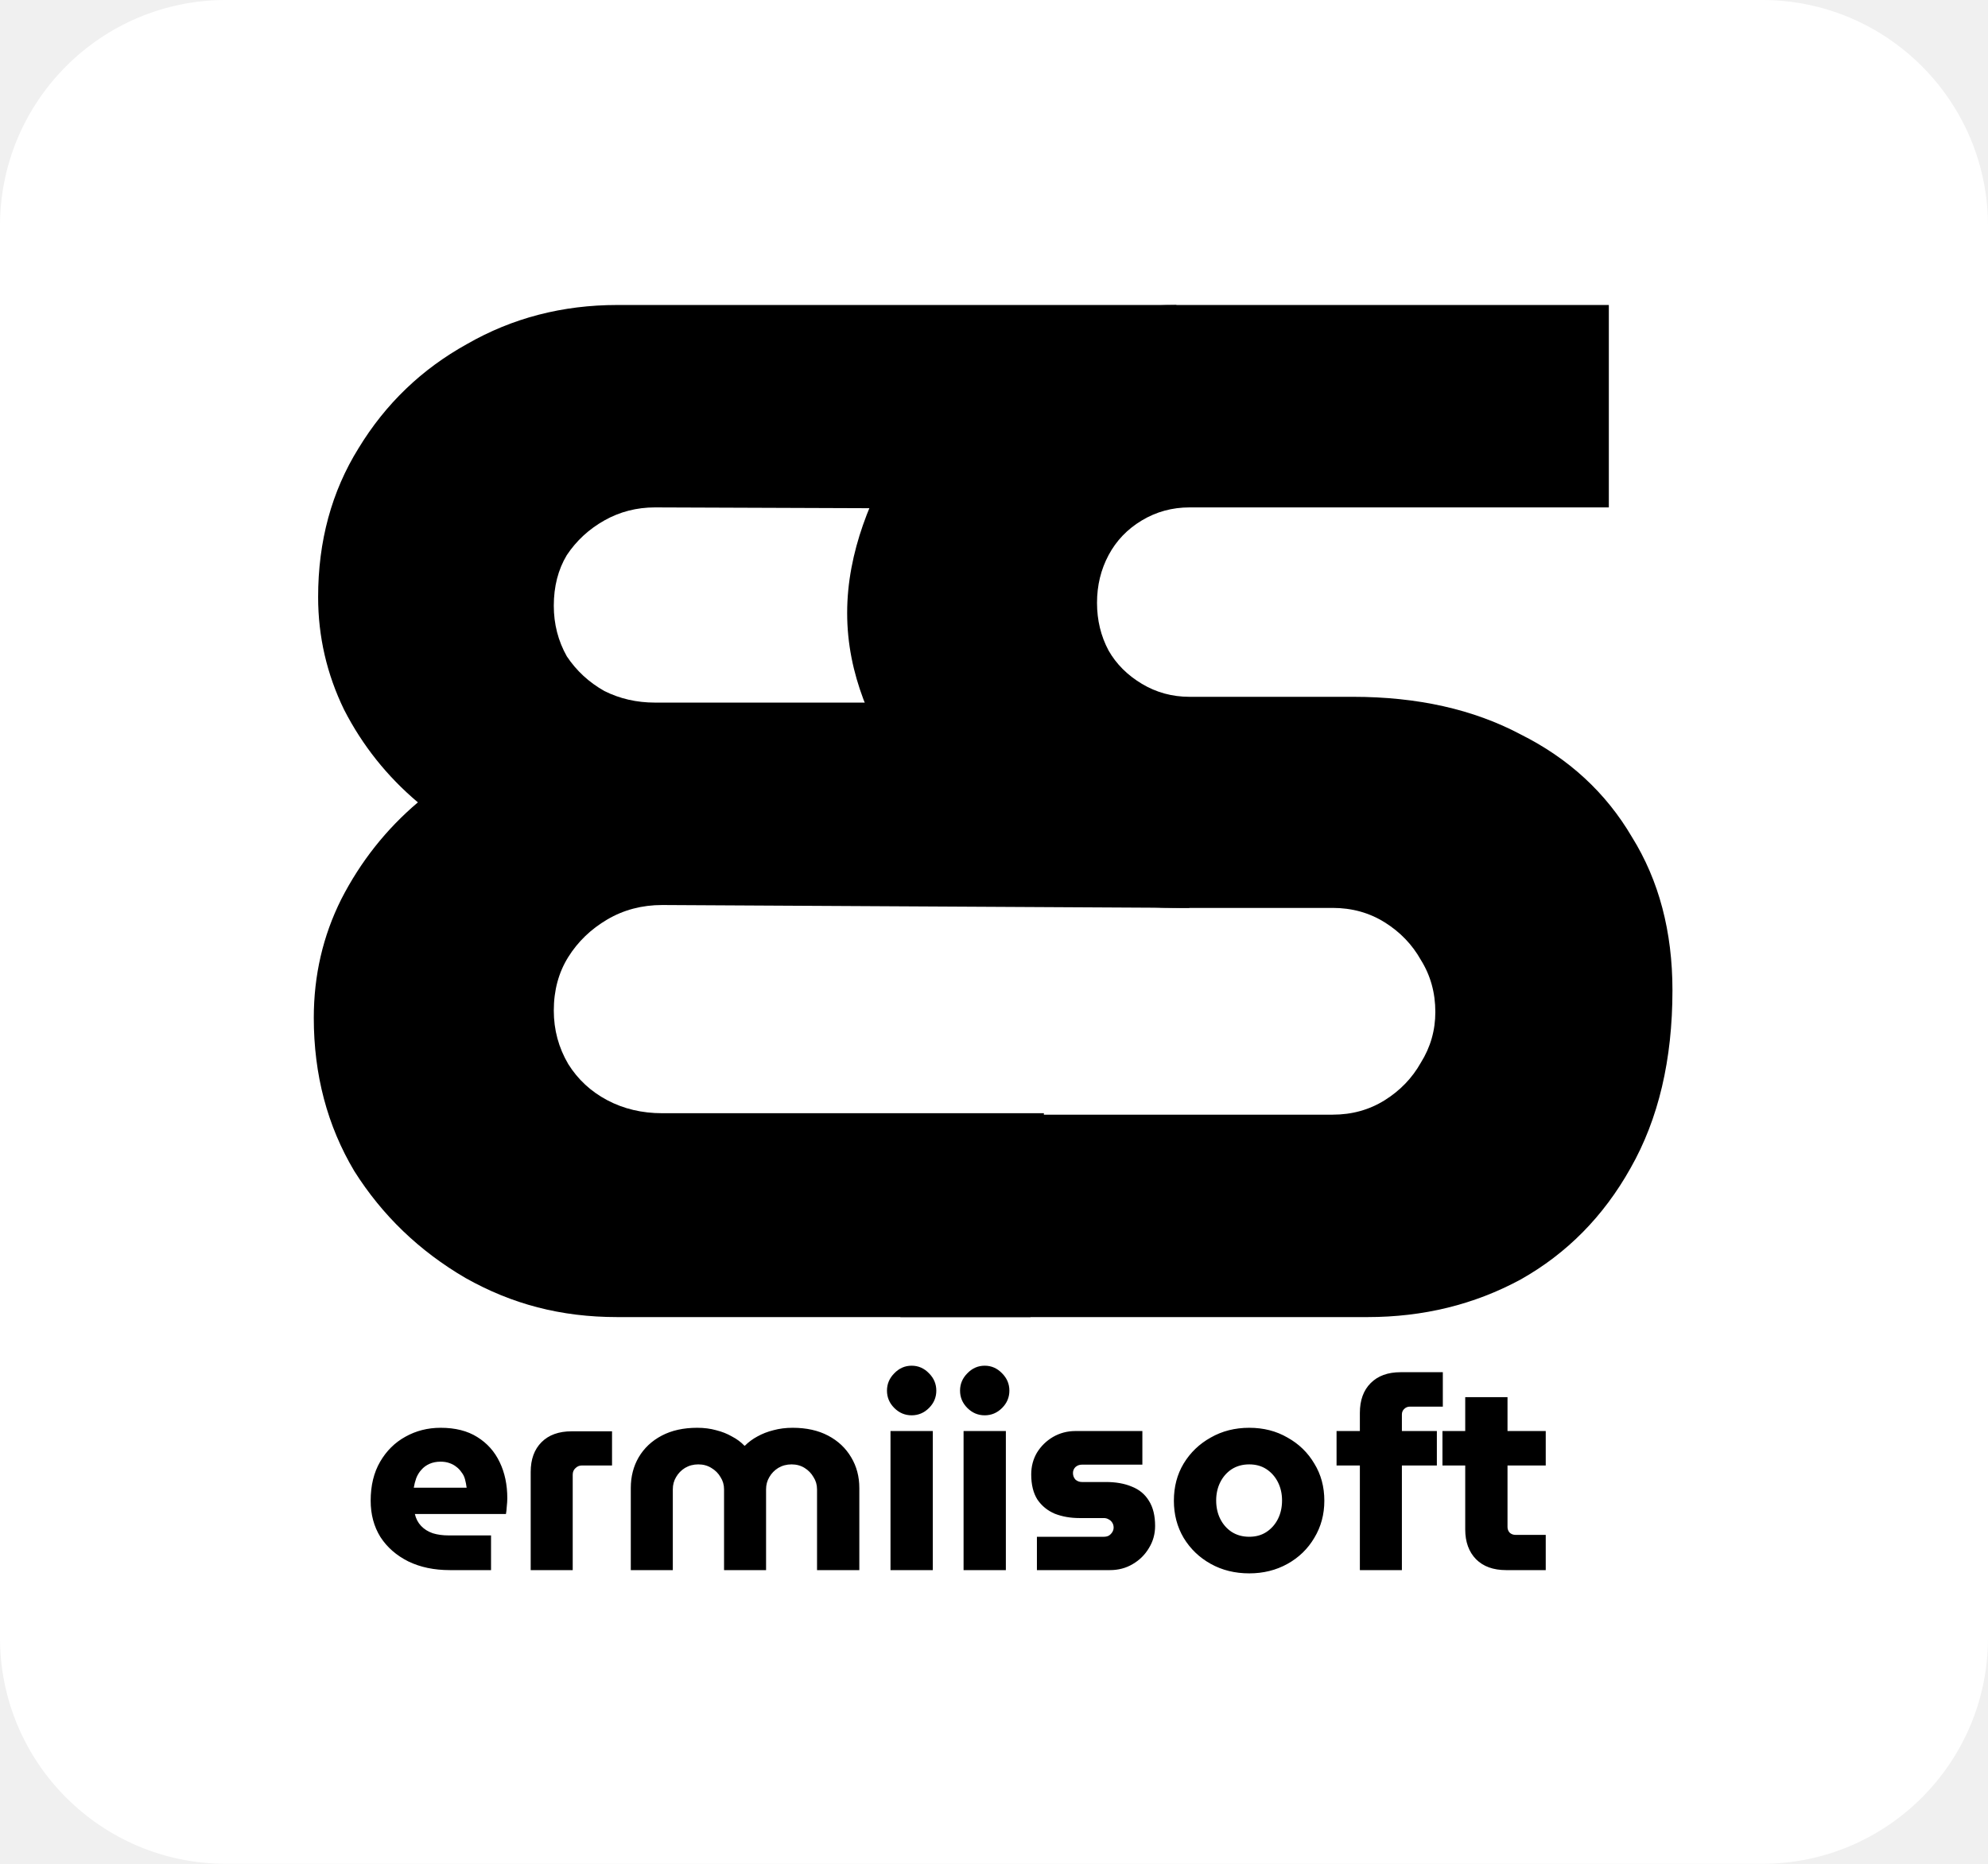
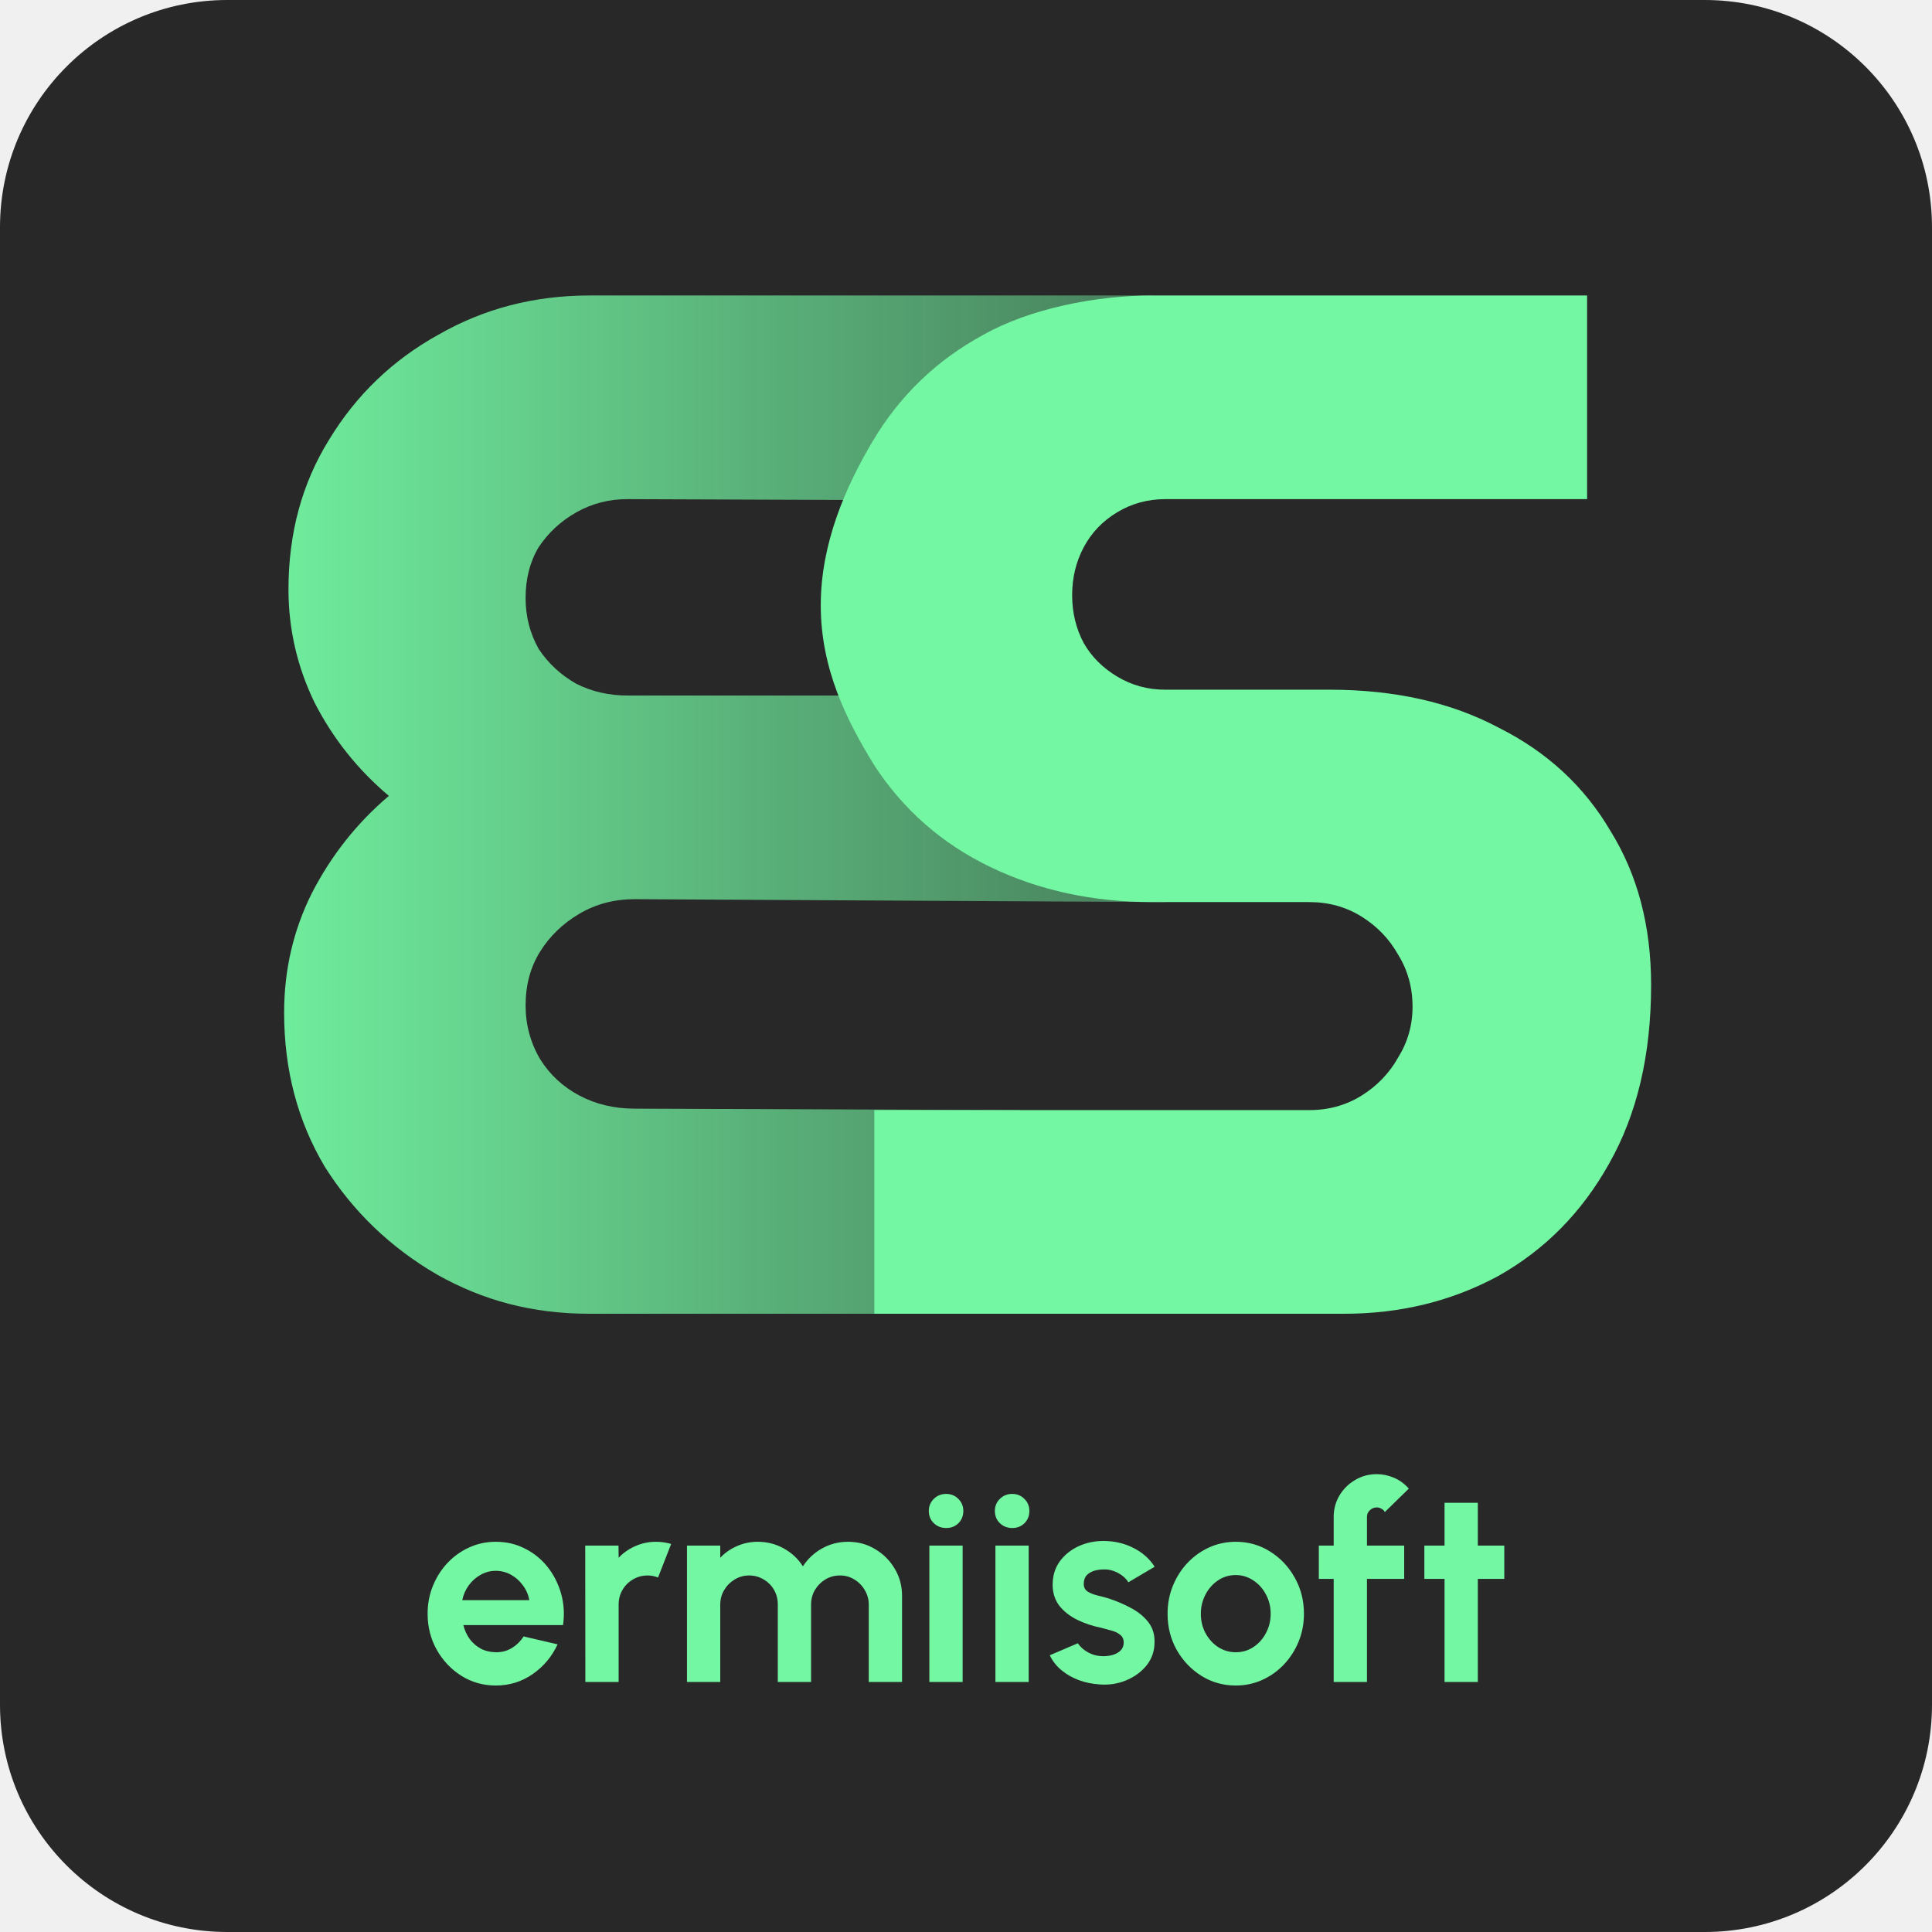
- <svg xmlns="http://www.w3.org/2000/svg" width="176" height="165" viewBox="0 0 176 165" fill="none">
-   <rect width="176" height="165" rx="20" fill="white" />
-   <path d="M54.66 116.6C49.625 116.6 45.316 115.448 41.22 113.144C37.124 110.755 33.839 107.597 31.364 103.672C28.975 99.661 27.78 95.139 27.78 90.104C27.78 86.349 28.591 82.851 30.212 79.608C31.919 76.28 34.18 73.421 36.996 71.032C34.265 68.728 32.089 65.997 30.468 62.84C28.932 59.683 28.164 56.355 28.164 52.856C28.164 47.907 29.359 43.512 31.748 39.672C34.137 35.747 37.337 32.675 41.348 30.456C45.359 28.152 49.796 27 54.66 27H104.16L92.42 45.048L57.988 44.92C56.367 44.92 54.873 45.304 53.508 46.072C52.143 46.84 51.033 47.864 50.18 49.144C49.412 50.424 49.028 51.917 49.028 53.624C49.028 55.245 49.412 56.739 50.18 58.104C51.033 59.384 52.143 60.408 53.508 61.176C54.873 61.859 56.367 62.2 57.988 62.2H88.068L105.312 80.376L58.628 80.12C56.836 80.12 55.215 80.547 53.764 81.4C52.313 82.253 51.161 83.363 50.308 84.728C49.455 86.093 49.028 87.672 49.028 89.464C49.028 91.171 49.455 92.749 50.308 94.2C51.161 95.565 52.313 96.632 53.764 97.4C55.215 98.168 56.836 98.552 58.628 98.552H92.42L91.232 116.6H54.66Z" fill="black" />
-   <path d="M79.712 116.6V98.68H117.984C119.691 98.68 121.227 98.253 122.592 97.4C123.957 96.547 125.024 95.437 125.792 94.072C126.645 92.707 127.072 91.213 127.072 89.592C127.072 87.885 126.645 86.349 125.792 84.984C125.024 83.619 123.957 82.509 122.592 81.656C121.227 80.803 119.691 80.376 117.984 80.376H104.16C98.955 80.376 94.219 79.352 89.952 77.304C85.685 75.256 82.272 72.269 79.712 68.344C77.237 64.333 75 59.811 75 54.264C75 48.803 77.195 43.811 79.584 39.8C81.973 35.789 85.216 32.675 89.312 30.456C93.408 28.152 99.211 27 104.16 27H142.432V44.92H105.312C103.776 44.92 102.368 45.304 101.088 46.072C99.808 46.84 98.827 47.864 98.144 49.144C97.461 50.424 97.12 51.832 97.12 53.368C97.12 54.904 97.461 56.312 98.144 57.592C98.827 58.787 99.808 59.768 101.088 60.536C102.368 61.304 103.776 61.688 105.312 61.688H119.776C125.493 61.688 130.443 62.797 134.624 65.016C138.891 67.149 142.176 70.179 144.48 74.104C146.869 77.944 148.064 82.467 148.064 87.672C148.064 93.816 146.827 99.064 144.352 103.416C141.963 107.683 138.72 110.968 134.624 113.272C130.528 115.491 126.005 116.6 121.056 116.6H79.712Z" fill="black" />
-   <path d="M39.824 139C38.432 139 37.208 138.744 36.152 138.232C35.096 137.704 34.272 136.984 33.68 136.072C33.104 135.144 32.816 134.072 32.816 132.856C32.816 131.512 33.096 130.36 33.656 129.4C34.216 128.44 34.96 127.704 35.888 127.192C36.832 126.664 37.872 126.4 39.008 126.4C40.304 126.4 41.384 126.672 42.248 127.216C43.128 127.76 43.792 128.504 44.24 129.448C44.688 130.376 44.912 131.44 44.912 132.64C44.912 132.848 44.896 133.096 44.864 133.384C44.848 133.656 44.824 133.872 44.792 134.032H36.728C36.824 134.448 37.008 134.8 37.28 135.088C37.552 135.376 37.896 135.592 38.312 135.736C38.728 135.864 39.192 135.928 39.704 135.928H43.472V139H39.824ZM36.632 131.704H41.312C41.28 131.448 41.232 131.2 41.168 130.96C41.104 130.72 41 130.512 40.856 130.336C40.728 130.144 40.576 129.984 40.4 129.856C40.224 129.712 40.016 129.6 39.776 129.52C39.552 129.44 39.296 129.4 39.008 129.4C38.64 129.4 38.312 129.464 38.024 129.592C37.736 129.72 37.496 129.896 37.304 130.12C37.112 130.328 36.96 130.576 36.848 130.864C36.752 131.136 36.68 131.416 36.632 131.704ZM46.983 139V130.312C46.983 129.192 47.303 128.312 47.944 127.672C48.584 127.032 49.471 126.712 50.608 126.712H54.184V129.736H51.52C51.295 129.736 51.103 129.816 50.944 129.976C50.783 130.12 50.703 130.312 50.703 130.552V139H46.983ZM55.845 139V131.728C55.845 130.72 56.077 129.816 56.541 129.016C57.021 128.2 57.701 127.56 58.581 127.096C59.461 126.632 60.509 126.4 61.725 126.4C62.333 126.4 62.893 126.472 63.405 126.616C63.917 126.744 64.381 126.928 64.797 127.168C65.229 127.392 65.597 127.664 65.901 127.984H65.949C66.269 127.664 66.637 127.392 67.053 127.168C67.485 126.928 67.957 126.744 68.469 126.616C68.997 126.472 69.565 126.4 70.173 126.4C71.389 126.4 72.437 126.632 73.317 127.096C74.197 127.56 74.877 128.2 75.357 129.016C75.837 129.816 76.077 130.72 76.077 131.728V139H72.333V131.848C72.333 131.448 72.229 131.088 72.021 130.768C71.829 130.432 71.565 130.16 71.229 129.952C70.893 129.744 70.509 129.64 70.077 129.64C69.645 129.64 69.253 129.744 68.901 129.952C68.565 130.16 68.301 130.432 68.109 130.768C67.917 131.088 67.821 131.448 67.821 131.848V139H64.101V131.848C64.101 131.448 63.997 131.088 63.789 130.768C63.597 130.432 63.325 130.16 62.973 129.952C62.637 129.744 62.253 129.64 61.821 129.64C61.389 129.64 60.997 129.744 60.645 129.952C60.309 130.16 60.045 130.432 59.853 130.768C59.661 131.088 59.565 131.448 59.565 131.848V139H55.845ZM78.837 139V126.688H82.581V139H78.837ZM80.709 125.296C80.117 125.296 79.605 125.08 79.173 124.648C78.741 124.216 78.525 123.704 78.525 123.112C78.525 122.52 78.741 122.008 79.173 121.576C79.605 121.128 80.117 120.904 80.709 120.904C81.301 120.904 81.813 121.128 82.245 121.576C82.677 122.008 82.893 122.52 82.893 123.112C82.893 123.704 82.677 124.216 82.245 124.648C81.813 125.08 81.301 125.296 80.709 125.296ZM85.306 139V126.688H89.05V139H85.306ZM87.178 125.296C86.586 125.296 86.074 125.08 85.642 124.648C85.21 124.216 84.994 123.704 84.994 123.112C84.994 122.52 85.21 122.008 85.642 121.576C86.074 121.128 86.586 120.904 87.178 120.904C87.77 120.904 88.282 121.128 88.714 121.576C89.146 122.008 89.362 122.52 89.362 123.112C89.362 123.704 89.146 124.216 88.714 124.648C88.282 125.08 87.77 125.296 87.178 125.296ZM91.799 139V136.048H97.727C97.887 136.048 98.031 136.016 98.159 135.952C98.287 135.872 98.391 135.768 98.471 135.64C98.551 135.512 98.591 135.376 98.591 135.232C98.591 135.072 98.551 134.928 98.471 134.8C98.391 134.672 98.287 134.576 98.159 134.512C98.031 134.432 97.887 134.392 97.727 134.392H95.567C94.767 134.392 94.039 134.264 93.383 134.008C92.743 133.736 92.231 133.32 91.847 132.76C91.479 132.184 91.295 131.44 91.295 130.528C91.295 129.824 91.463 129.184 91.799 128.608C92.151 128.032 92.623 127.568 93.215 127.216C93.823 126.864 94.487 126.688 95.207 126.688H101.135V129.664H95.783C95.559 129.664 95.367 129.736 95.207 129.88C95.063 130.024 94.991 130.2 94.991 130.408C94.991 130.632 95.063 130.824 95.207 130.984C95.367 131.128 95.559 131.2 95.783 131.2H97.895C98.791 131.2 99.559 131.336 100.199 131.608C100.855 131.864 101.359 132.28 101.711 132.856C102.079 133.432 102.263 134.176 102.263 135.088C102.263 135.808 102.079 136.464 101.711 137.056C101.359 137.648 100.879 138.12 100.271 138.472C99.679 138.824 99.007 139 98.255 139H91.799ZM110.597 139.288C109.333 139.288 108.197 139.008 107.189 138.448C106.181 137.888 105.381 137.12 104.789 136.144C104.213 135.168 103.925 134.072 103.925 132.856C103.925 131.624 104.213 130.528 104.789 129.568C105.381 128.592 106.181 127.824 107.189 127.264C108.197 126.688 109.333 126.4 110.597 126.4C111.861 126.4 112.989 126.688 113.981 127.264C114.989 127.824 115.781 128.592 116.357 129.568C116.949 130.528 117.245 131.624 117.245 132.856C117.245 134.072 116.949 135.168 116.357 136.144C115.781 137.12 114.989 137.888 113.981 138.448C112.973 139.008 111.845 139.288 110.597 139.288ZM110.597 136.048C111.189 136.048 111.701 135.904 112.133 135.616C112.565 135.328 112.901 134.944 113.141 134.464C113.381 133.984 113.501 133.44 113.501 132.832C113.501 132.24 113.381 131.704 113.141 131.224C112.901 130.744 112.565 130.36 112.133 130.072C111.701 129.784 111.189 129.64 110.597 129.64C110.005 129.64 109.485 129.784 109.037 130.072C108.605 130.36 108.269 130.744 108.029 131.224C107.789 131.704 107.669 132.24 107.669 132.832C107.669 133.44 107.789 133.984 108.029 134.464C108.269 134.944 108.605 135.328 109.037 135.616C109.485 135.904 110.005 136.048 110.597 136.048ZM120.391 139V129.736H118.327V126.688H120.391V125.08C120.391 123.96 120.711 123.08 121.351 122.44C121.991 121.8 122.871 121.48 123.991 121.48H127.735V124.528H124.807C124.615 124.528 124.447 124.6 124.303 124.744C124.175 124.872 124.111 125.032 124.111 125.224V126.688H127.207V129.736H124.111V139H120.391ZM133.342 139C132.206 139 131.318 138.68 130.678 138.04C130.038 137.384 129.718 136.504 129.718 135.4V123.688H133.462V135.184C133.462 135.376 133.526 135.544 133.654 135.688C133.798 135.816 133.966 135.88 134.158 135.88H136.846V139H133.342ZM127.702 129.736V126.688H136.846V129.736H127.702Z" fill="black" />
+ <svg xmlns="http://www.w3.org/2000/svg" width="170" height="170" viewBox="0 0 170 170" fill="none">
+   <rect width="170" height="170" rx="20" fill="#282828" />
+   <path d="M51.88 115.6C46.845 115.6 42.536 114.448 38.44 112.144C34.344 109.755 31.059 106.597 28.584 102.672C26.195 98.661 25 94.139 25 89.104C25 85.349 25.811 81.851 27.432 78.608C29.139 75.28 31.4 72.421 34.216 70.032C31.485 67.728 29.309 64.997 27.688 61.84C26.152 58.683 25.384 55.355 25.384 51.856C25.384 46.907 26.579 42.512 28.968 38.672C31.357 34.747 34.557 31.675 38.568 29.456C42.579 27.152 47.016 26 51.88 26H101.38L89.64 44.048L55.208 43.92C53.587 43.92 52.093 44.304 50.728 45.072C49.363 45.84 48.253 46.864 47.4 48.144C46.632 49.424 46.248 50.917 46.248 52.624C46.248 54.245 46.632 55.739 47.4 57.104C48.253 58.384 49.363 59.408 50.728 60.176C52.093 60.859 53.587 61.2 55.208 61.2H85.288L102.532 79.376L55.848 79.12C54.056 79.12 52.435 79.547 50.984 80.4C49.533 81.253 48.381 82.363 47.528 83.728C46.675 85.093 46.248 86.672 46.248 88.464C46.248 90.171 46.675 91.749 47.528 93.2C48.381 94.565 49.533 95.632 50.984 96.4C52.435 97.168 54.056 97.552 55.848 97.552L89.72 97.68L88.452 115.6H51.88Z" fill="url(#paint0_linear_14_2)" />
+   <path d="M76.932 115.6V97.68H115.204C116.911 97.68 118.447 97.253 119.812 96.4C121.177 95.547 122.244 94.437 123.012 93.072C123.865 91.707 124.292 90.213 124.292 88.592C124.292 86.885 123.865 85.349 123.012 83.984C122.244 82.619 121.177 81.509 119.812 80.656C118.447 79.803 116.911 79.376 115.204 79.376H101.38C96.175 79.376 91.439 78.352 87.172 76.304C82.905 74.256 79.492 71.269 76.932 67.344C74.457 63.333 72.22 58.811 72.22 53.264C72.22 47.803 74.415 42.811 76.804 38.8C79.193 34.789 82.436 31.675 86.532 29.456C90.628 27.152 96.431 26 101.38 26H139.652V43.92H102.532C100.996 43.92 99.588 44.304 98.308 45.072C97.028 45.84 96.047 46.864 95.364 48.144C94.681 49.424 94.34 50.832 94.34 52.368C94.34 53.904 94.681 55.312 95.364 56.592C96.047 57.787 97.028 58.768 98.308 59.536C99.588 60.304 100.996 60.688 102.532 60.688H116.996C122.713 60.688 127.663 61.797 131.844 64.016C136.111 66.149 139.396 69.179 141.7 73.104C144.089 76.944 145.284 81.467 145.284 86.672C145.284 92.816 144.047 98.064 141.572 102.416C139.183 106.683 135.94 109.968 131.844 112.272C127.748 114.491 123.225 115.6 118.276 115.6H76.932Z" fill="#73F7A3" />
+   <path d="M43.626 148.312C42.522 148.312 41.514 148.028 40.602 147.46C39.698 146.892 38.974 146.128 38.43 145.168C37.894 144.208 37.626 143.148 37.626 141.988C37.626 141.116 37.782 140.3 38.094 139.54C38.406 138.772 38.834 138.1 39.378 137.524C39.93 136.94 40.57 136.484 41.298 136.156C42.026 135.828 42.802 135.664 43.626 135.664C44.562 135.664 45.418 135.864 46.194 136.264C46.978 136.656 47.642 137.196 48.186 137.884C48.73 138.572 49.126 139.356 49.374 140.236C49.622 141.116 49.678 142.036 49.542 142.996H40.77C40.882 143.444 41.066 143.848 41.322 144.208C41.578 144.56 41.902 144.844 42.294 145.06C42.686 145.268 43.13 145.376 43.626 145.384C44.138 145.392 44.602 145.272 45.018 145.024C45.442 144.768 45.794 144.424 46.074 143.992L49.062 144.688C48.574 145.752 47.846 146.624 46.878 147.304C45.91 147.976 44.826 148.312 43.626 148.312ZM40.674 140.8H46.578C46.49 140.32 46.302 139.888 46.014 139.504C45.734 139.112 45.386 138.8 44.97 138.568C44.554 138.336 44.106 138.22 43.626 138.22C43.146 138.22 42.702 138.336 42.294 138.568C41.886 138.792 41.538 139.1 41.25 139.492C40.97 139.876 40.778 140.312 40.674 140.8ZM51.507 148L51.495 136H54.423L54.435 137.068C54.843 136.636 55.331 136.296 55.899 136.048C56.467 135.792 57.079 135.664 57.735 135.664C58.175 135.664 58.615 135.728 59.055 135.856L57.903 138.808C57.599 138.688 57.295 138.628 56.991 138.628C56.519 138.628 56.087 138.744 55.695 138.976C55.311 139.2 55.003 139.508 54.771 139.9C54.547 140.284 54.435 140.712 54.435 141.184V148H51.507ZM60.448 148V136H63.376V137.068C63.784 136.636 64.272 136.296 64.84 136.048C65.408 135.792 66.02 135.664 66.676 135.664C67.508 135.664 68.272 135.86 68.968 136.252C69.672 136.644 70.232 137.168 70.648 137.824C71.072 137.168 71.632 136.644 72.328 136.252C73.024 135.86 73.788 135.664 74.62 135.664C75.5 135.664 76.296 135.88 77.008 136.312C77.728 136.736 78.3 137.308 78.724 138.028C79.156 138.74 79.372 139.536 79.372 140.416V148H76.444V141.196C76.444 140.732 76.328 140.308 76.096 139.924C75.872 139.532 75.568 139.22 75.184 138.988C74.808 138.748 74.384 138.628 73.912 138.628C73.44 138.628 73.012 138.744 72.628 138.976C72.252 139.2 71.948 139.504 71.716 139.888C71.484 140.272 71.368 140.708 71.368 141.196V148H68.44V141.196C68.44 140.708 68.328 140.272 68.104 139.888C67.88 139.504 67.576 139.2 67.192 138.976C66.808 138.744 66.38 138.628 65.908 138.628C65.444 138.628 65.02 138.748 64.636 138.988C64.252 139.22 63.944 139.532 63.712 139.924C63.488 140.308 63.376 140.732 63.376 141.196V148H60.448ZM81.776 136H84.704V148H81.776V136ZM83.264 134.452C82.832 134.452 82.468 134.312 82.172 134.032C81.876 133.744 81.728 133.384 81.728 132.952C81.728 132.528 81.876 132.172 82.172 131.884C82.468 131.596 82.828 131.452 83.252 131.452C83.676 131.452 84.032 131.596 84.32 131.884C84.616 132.172 84.764 132.528 84.764 132.952C84.764 133.384 84.62 133.744 84.332 134.032C84.044 134.312 83.688 134.452 83.264 134.452ZM87.588 136H90.516V148H87.588V136ZM89.076 134.452C88.644 134.452 88.28 134.312 87.984 134.032C87.688 133.744 87.54 133.384 87.54 132.952C87.54 132.528 87.688 132.172 87.984 131.884C88.28 131.596 88.64 131.452 89.064 131.452C89.488 131.452 89.844 131.596 90.132 131.884C90.428 132.172 90.576 132.528 90.576 132.952C90.576 133.384 90.432 133.744 90.144 134.032C89.856 134.312 89.5 134.452 89.076 134.452ZM96.753 148.216C96.129 148.176 95.525 148.052 94.941 147.844C94.365 147.628 93.853 147.336 93.405 146.968C92.957 146.6 92.613 146.16 92.373 145.648L94.845 144.592C94.941 144.752 95.097 144.924 95.313 145.108C95.529 145.284 95.785 145.432 96.081 145.552C96.385 145.672 96.717 145.732 97.077 145.732C97.381 145.732 97.669 145.692 97.941 145.612C98.221 145.524 98.445 145.392 98.613 145.216C98.789 145.04 98.877 144.812 98.877 144.532C98.877 144.236 98.773 144.008 98.565 143.848C98.365 143.68 98.109 143.556 97.797 143.476C97.493 143.388 97.197 143.308 96.909 143.236C96.149 143.084 95.441 142.848 94.785 142.528C94.137 142.208 93.613 141.796 93.213 141.292C92.821 140.78 92.625 140.164 92.625 139.444C92.625 138.652 92.833 137.968 93.249 137.392C93.673 136.816 94.221 136.372 94.893 136.06C95.573 135.748 96.305 135.592 97.089 135.592C98.041 135.592 98.913 135.792 99.705 136.192C100.505 136.584 101.137 137.14 101.601 137.86L99.285 139.228C99.173 139.036 99.017 138.86 98.817 138.7C98.617 138.532 98.389 138.396 98.133 138.292C97.877 138.18 97.609 138.116 97.329 138.1C96.969 138.084 96.641 138.116 96.345 138.196C96.049 138.276 95.809 138.412 95.625 138.604C95.449 138.796 95.361 139.052 95.361 139.372C95.361 139.676 95.481 139.904 95.721 140.056C95.961 140.2 96.249 140.312 96.585 140.392C96.929 140.472 97.257 140.56 97.569 140.656C98.273 140.888 98.933 141.172 99.549 141.508C100.173 141.844 100.673 142.256 101.049 142.744C101.425 143.232 101.605 143.816 101.589 144.496C101.589 145.272 101.357 145.952 100.893 146.536C100.429 147.112 99.829 147.552 99.093 147.856C98.365 148.16 97.585 148.28 96.753 148.216ZM108.736 148.312C107.632 148.312 106.624 148.028 105.712 147.46C104.808 146.892 104.084 146.132 103.54 145.18C103.004 144.22 102.736 143.16 102.736 142C102.736 141.12 102.892 140.3 103.204 139.54C103.516 138.772 103.944 138.1 104.488 137.524C105.04 136.94 105.68 136.484 106.408 136.156C107.136 135.828 107.912 135.664 108.736 135.664C109.84 135.664 110.844 135.948 111.748 136.516C112.66 137.084 113.384 137.848 113.92 138.808C114.464 139.768 114.736 140.832 114.736 142C114.736 142.872 114.58 143.688 114.268 144.448C113.956 145.208 113.524 145.88 112.972 146.464C112.428 147.04 111.792 147.492 111.064 147.82C110.344 148.148 109.568 148.312 108.736 148.312ZM108.736 145.384C109.32 145.384 109.844 145.228 110.308 144.916C110.772 144.604 111.136 144.192 111.4 143.68C111.672 143.168 111.808 142.608 111.808 142C111.808 141.376 111.668 140.808 111.388 140.296C111.116 139.776 110.744 139.364 110.272 139.06C109.808 138.748 109.296 138.592 108.736 138.592C108.16 138.592 107.64 138.748 107.176 139.06C106.712 139.372 106.344 139.788 106.072 140.308C105.8 140.828 105.664 141.392 105.664 142C105.664 142.632 105.804 143.204 106.084 143.716C106.364 144.228 106.736 144.636 107.2 144.94C107.672 145.236 108.184 145.384 108.736 145.384ZM120.281 133.48V136H123.557V138.928H120.281V148H117.353V138.928H116.045V136H117.353V133.48C117.353 132.792 117.521 132.164 117.857 131.596C118.201 131.02 118.661 130.564 119.237 130.228C119.813 129.884 120.449 129.712 121.145 129.712C121.649 129.712 122.149 129.816 122.645 130.024C123.141 130.232 123.581 130.552 123.965 130.984L121.853 133.048C121.781 132.912 121.677 132.812 121.541 132.748C121.413 132.676 121.281 132.64 121.145 132.64C120.913 132.64 120.709 132.724 120.533 132.892C120.365 133.052 120.281 133.248 120.281 133.48ZM132.364 138.928H130.036V148H127.108V138.928H125.332V136H127.108V132.232H130.036V136H132.364V138.928Z" fill="#73F7A3" />
+   <defs>
+     <linearGradient id="paint0_linear_14_2" x1="17" y1="71" x2="109.5" y2="71" gradientUnits="userSpaceOnUse">
+       <stop stop-color="#73F7A3" />
+       <stop offset="1" stop-color="#73F7A3" stop-opacity="0.37" />
+       <stop offset="1" stop-color="#73F7A3" />
+     </linearGradient>
+   </defs>
</svg>
